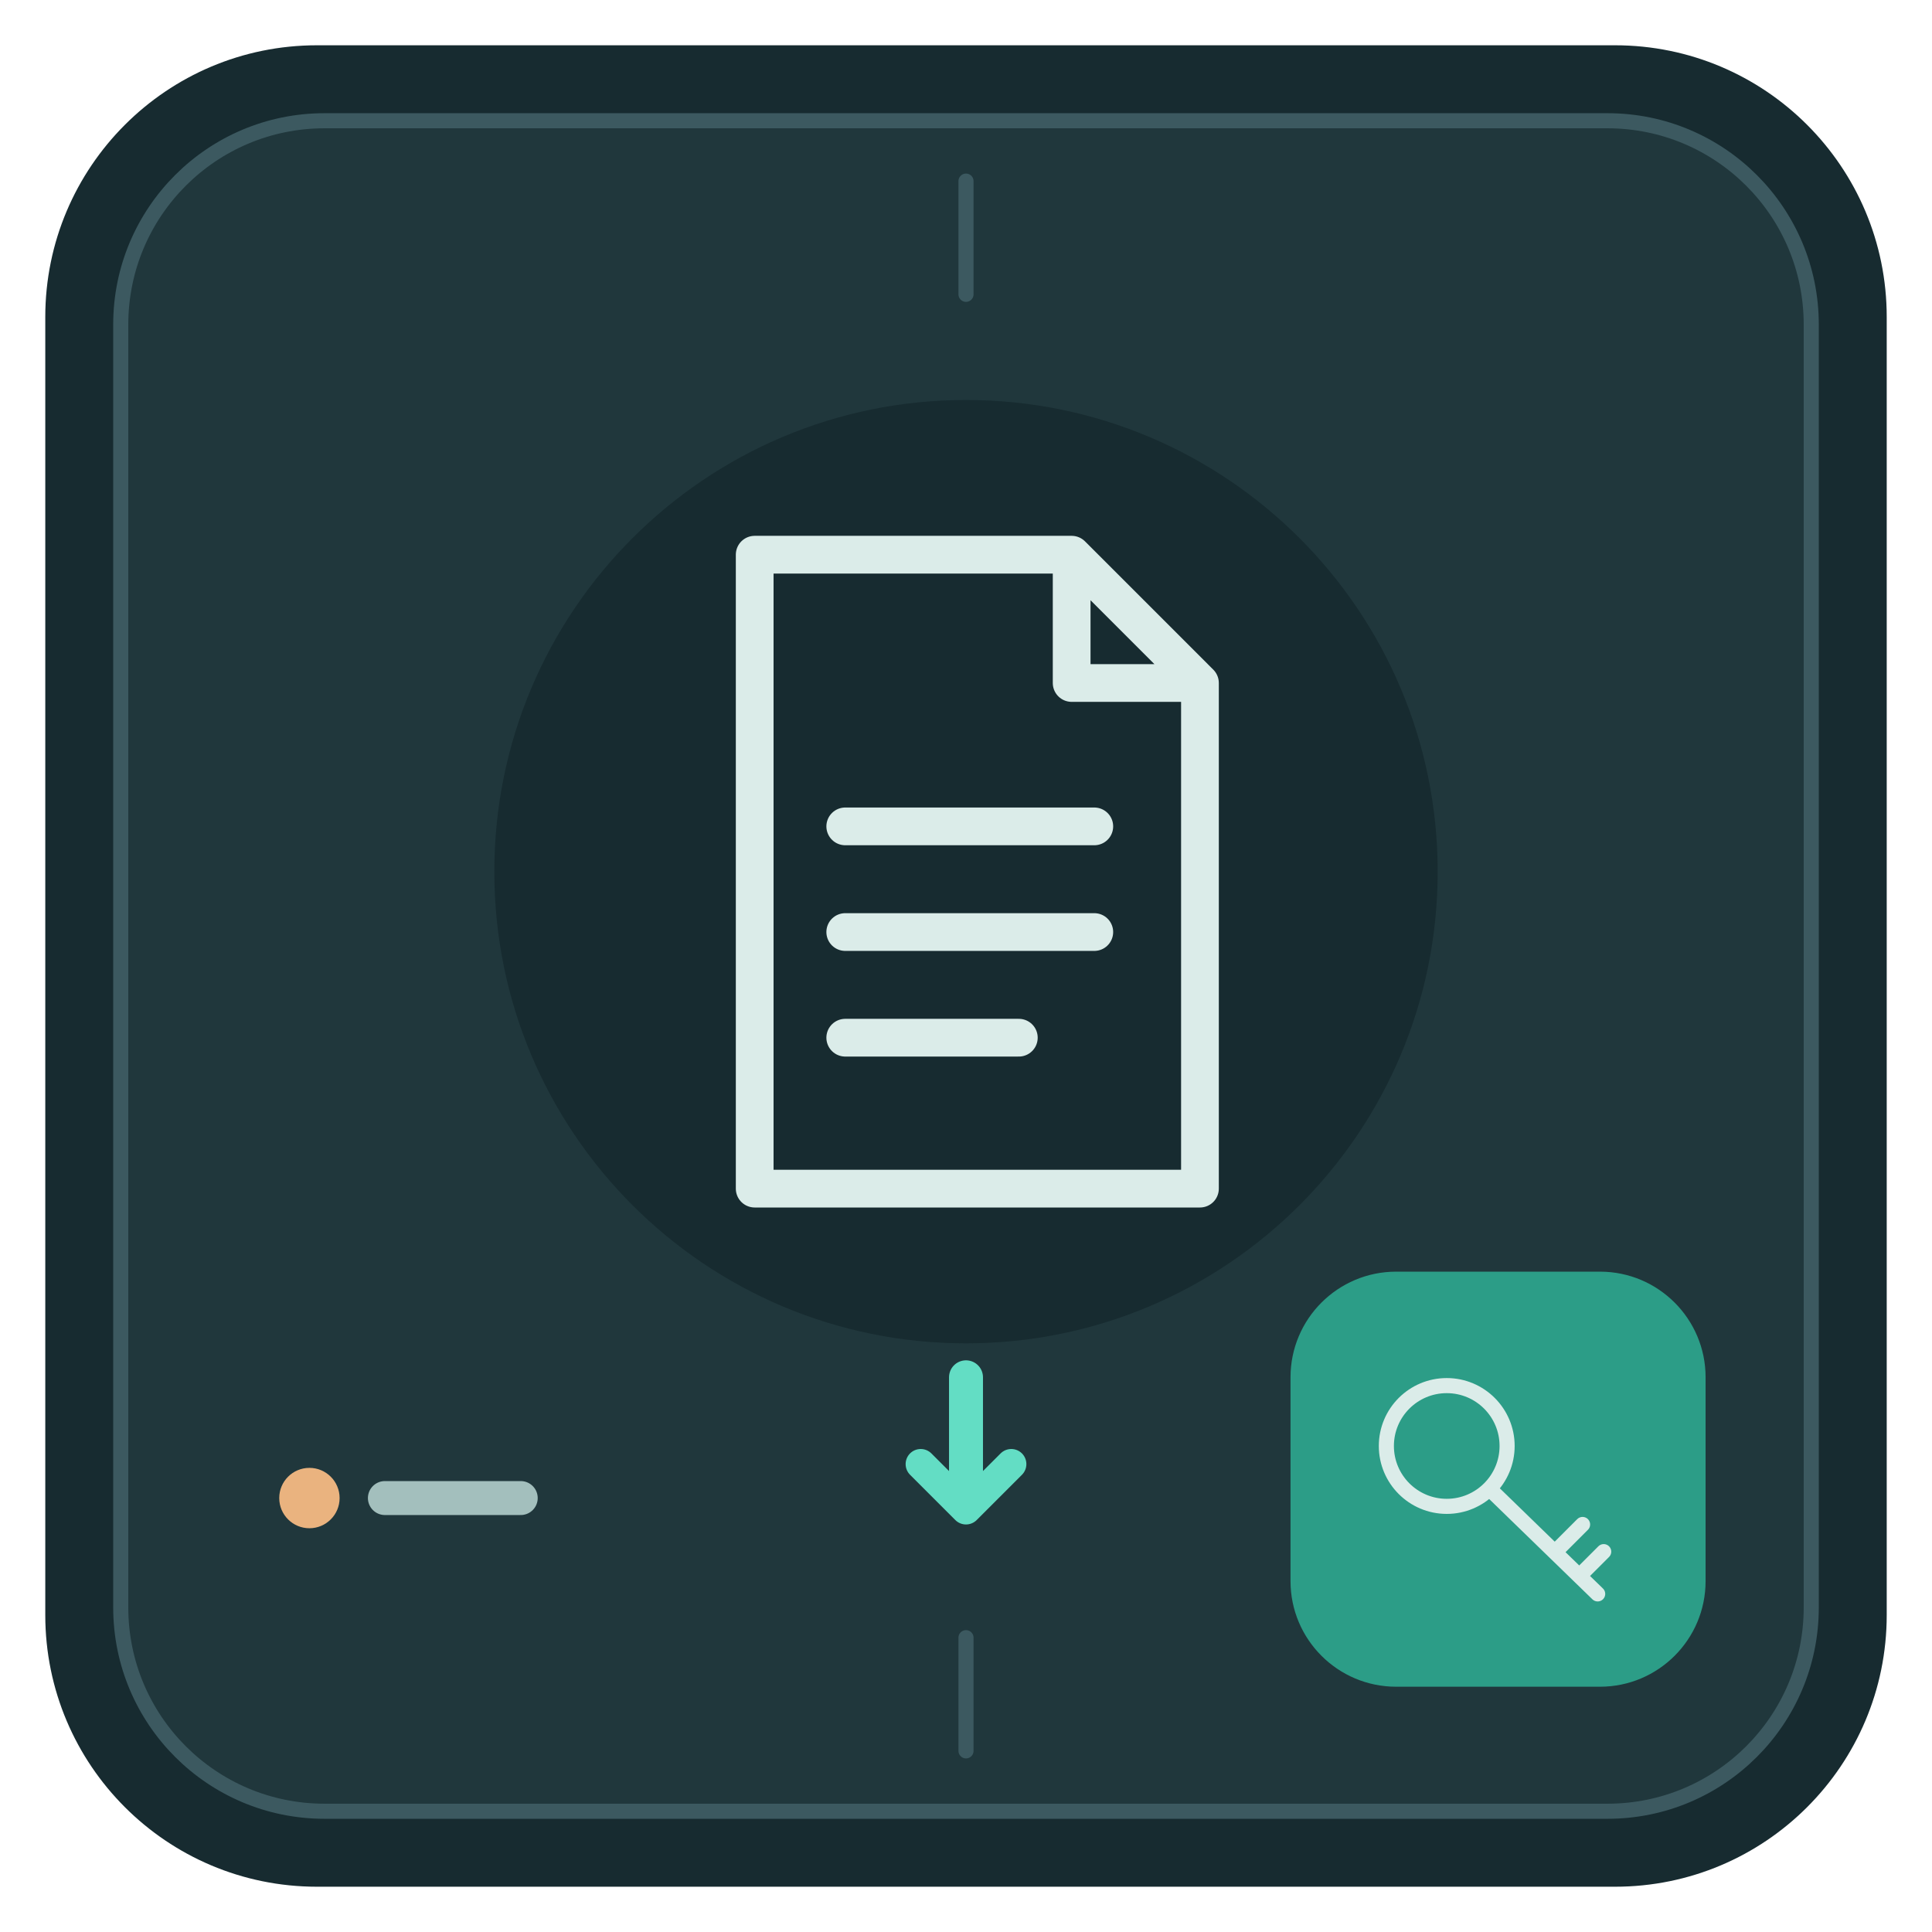
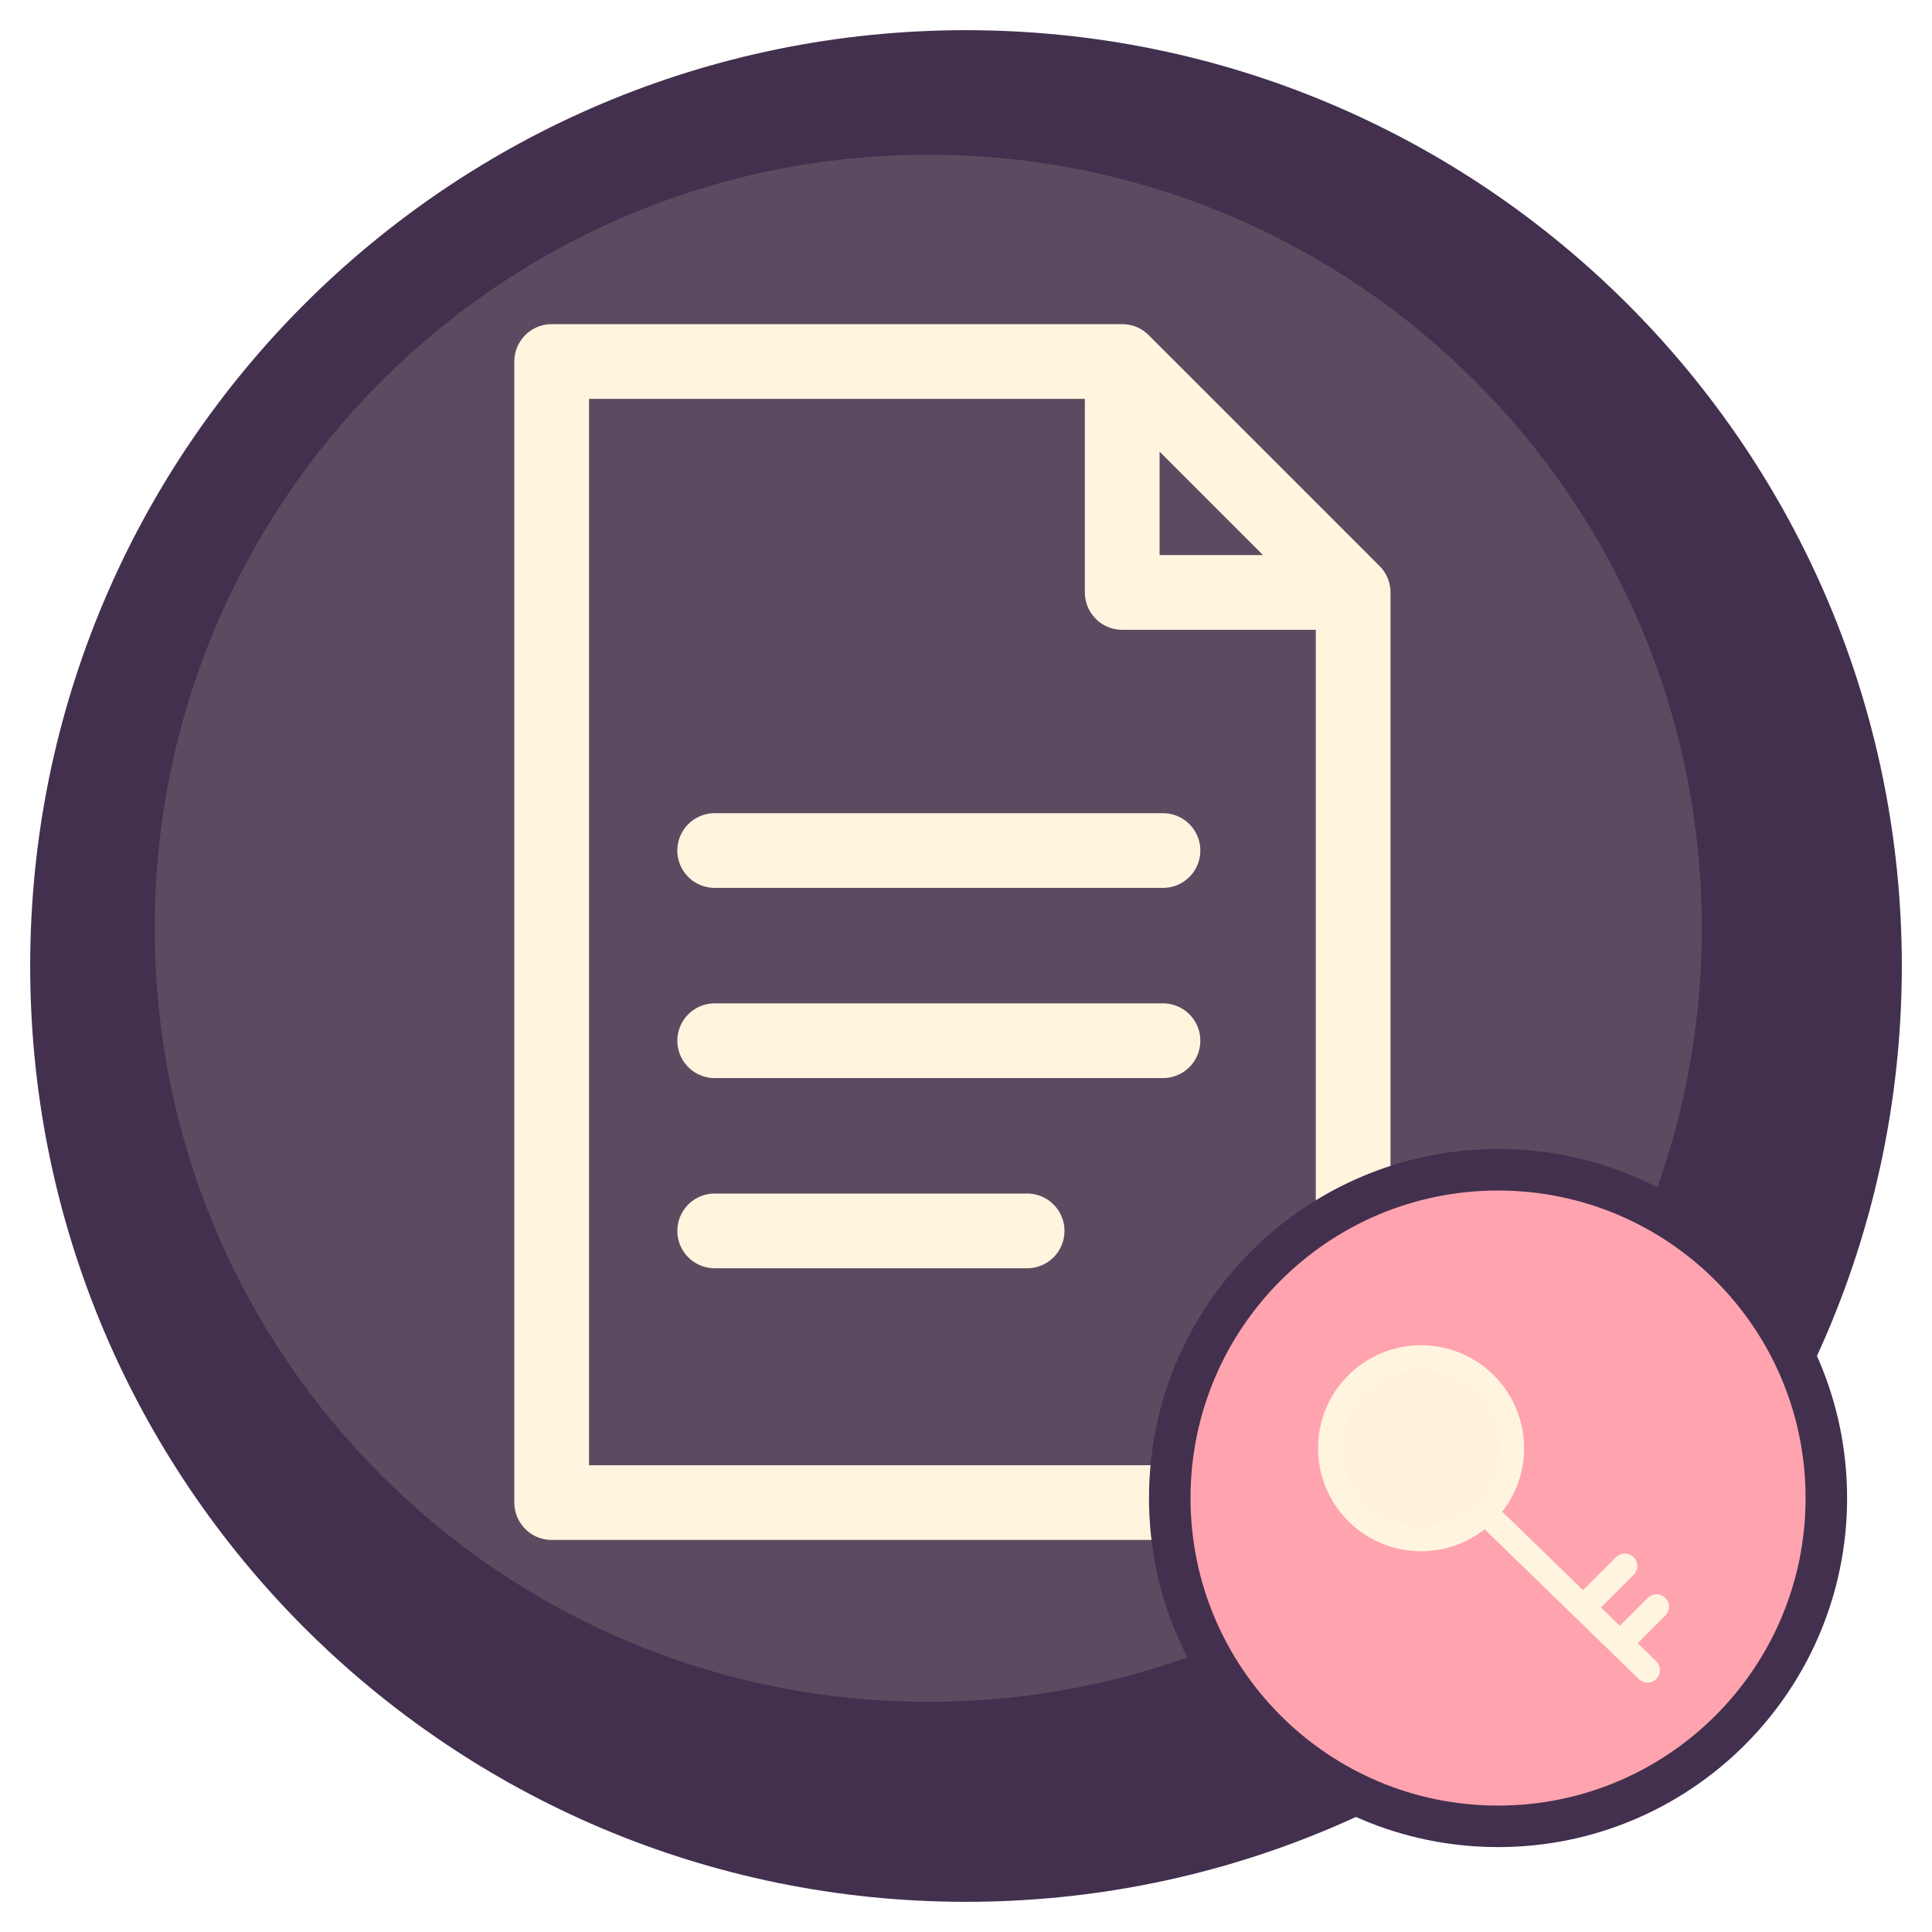
<svg xmlns="http://www.w3.org/2000/svg" viewBox="0 0 512 512" role="img" aria-labelledby="title description">
-   <rect x="12" y="12" width="488" height="488" rx="72" fill="#172B30" />
-   <rect x="32" y="32" width="448" height="448" rx="54" fill="#20373C" stroke="#3C5960" stroke-width="4" />
-   <path d="M256 48v30M256 434v30" stroke="#3C5960" stroke-width="4" stroke-linecap="round" />
-   <circle cx="256" cy="231" r="125" fill="#172B30" />
-   <g transform="translate(156 131) scale(2.00)" fill="none" stroke="#DBECE9" stroke-width="5" stroke-linecap="round" stroke-linejoin="round">
+   <circle cx="256" cy="256" r="248" fill="#42304E" />
+   <circle cx="246" cy="246" r="205" fill="#FFF1DC" opacity=".14" />
+   <g transform="translate(67 67) scale(3.60)" fill="none" stroke="#FFF5DF" stroke-width="5.5" stroke-linecap="round" stroke-linejoin="round">
    <path d="M22 8h42l17 17v67H22zM64 8v17h17M34 44h33M34 58h33M34 72h23" />
  </g>
-   <path d="M256 365v34" stroke="#63DDC4" stroke-width="9" stroke-linecap="round" />
-   <path d="m244 388 12 12 12-12" fill="none" stroke="#63DDC4" stroke-width="8" stroke-linecap="round" stroke-linejoin="round" />
-   <rect x="342" y="337" width="110" height="110" rx="28" fill="#2C9D87" />
-   <g transform="translate(357 352) scale(0.80)" fill="none" stroke="#DBECE9" stroke-width="5" stroke-linecap="round" stroke-linejoin="round">
-     <circle cx="33" cy="39" r="20" />
+   <circle cx="397" cy="397" r="87" fill="#FFA3AE" stroke="#42304E" stroke-width="11" />
+   <g transform="translate(337 337) scale(1.20)" fill="none" stroke="#FFF5DF" stroke-width="5.5" stroke-linecap="round" stroke-linejoin="round">
+     <circle fill="#FFF1DC" cx="33" cy="39" r="20" />
    <path d="m48 54 35 34m-14-14 9-9m-1 17 8-8" />
  </g>
-   <circle cx="82" cy="397" r="8" fill="#EAB37F" />
-   <path d="M102 397h36" stroke="#A3BFBD" stroke-width="9" stroke-linecap="round" />
</svg>
